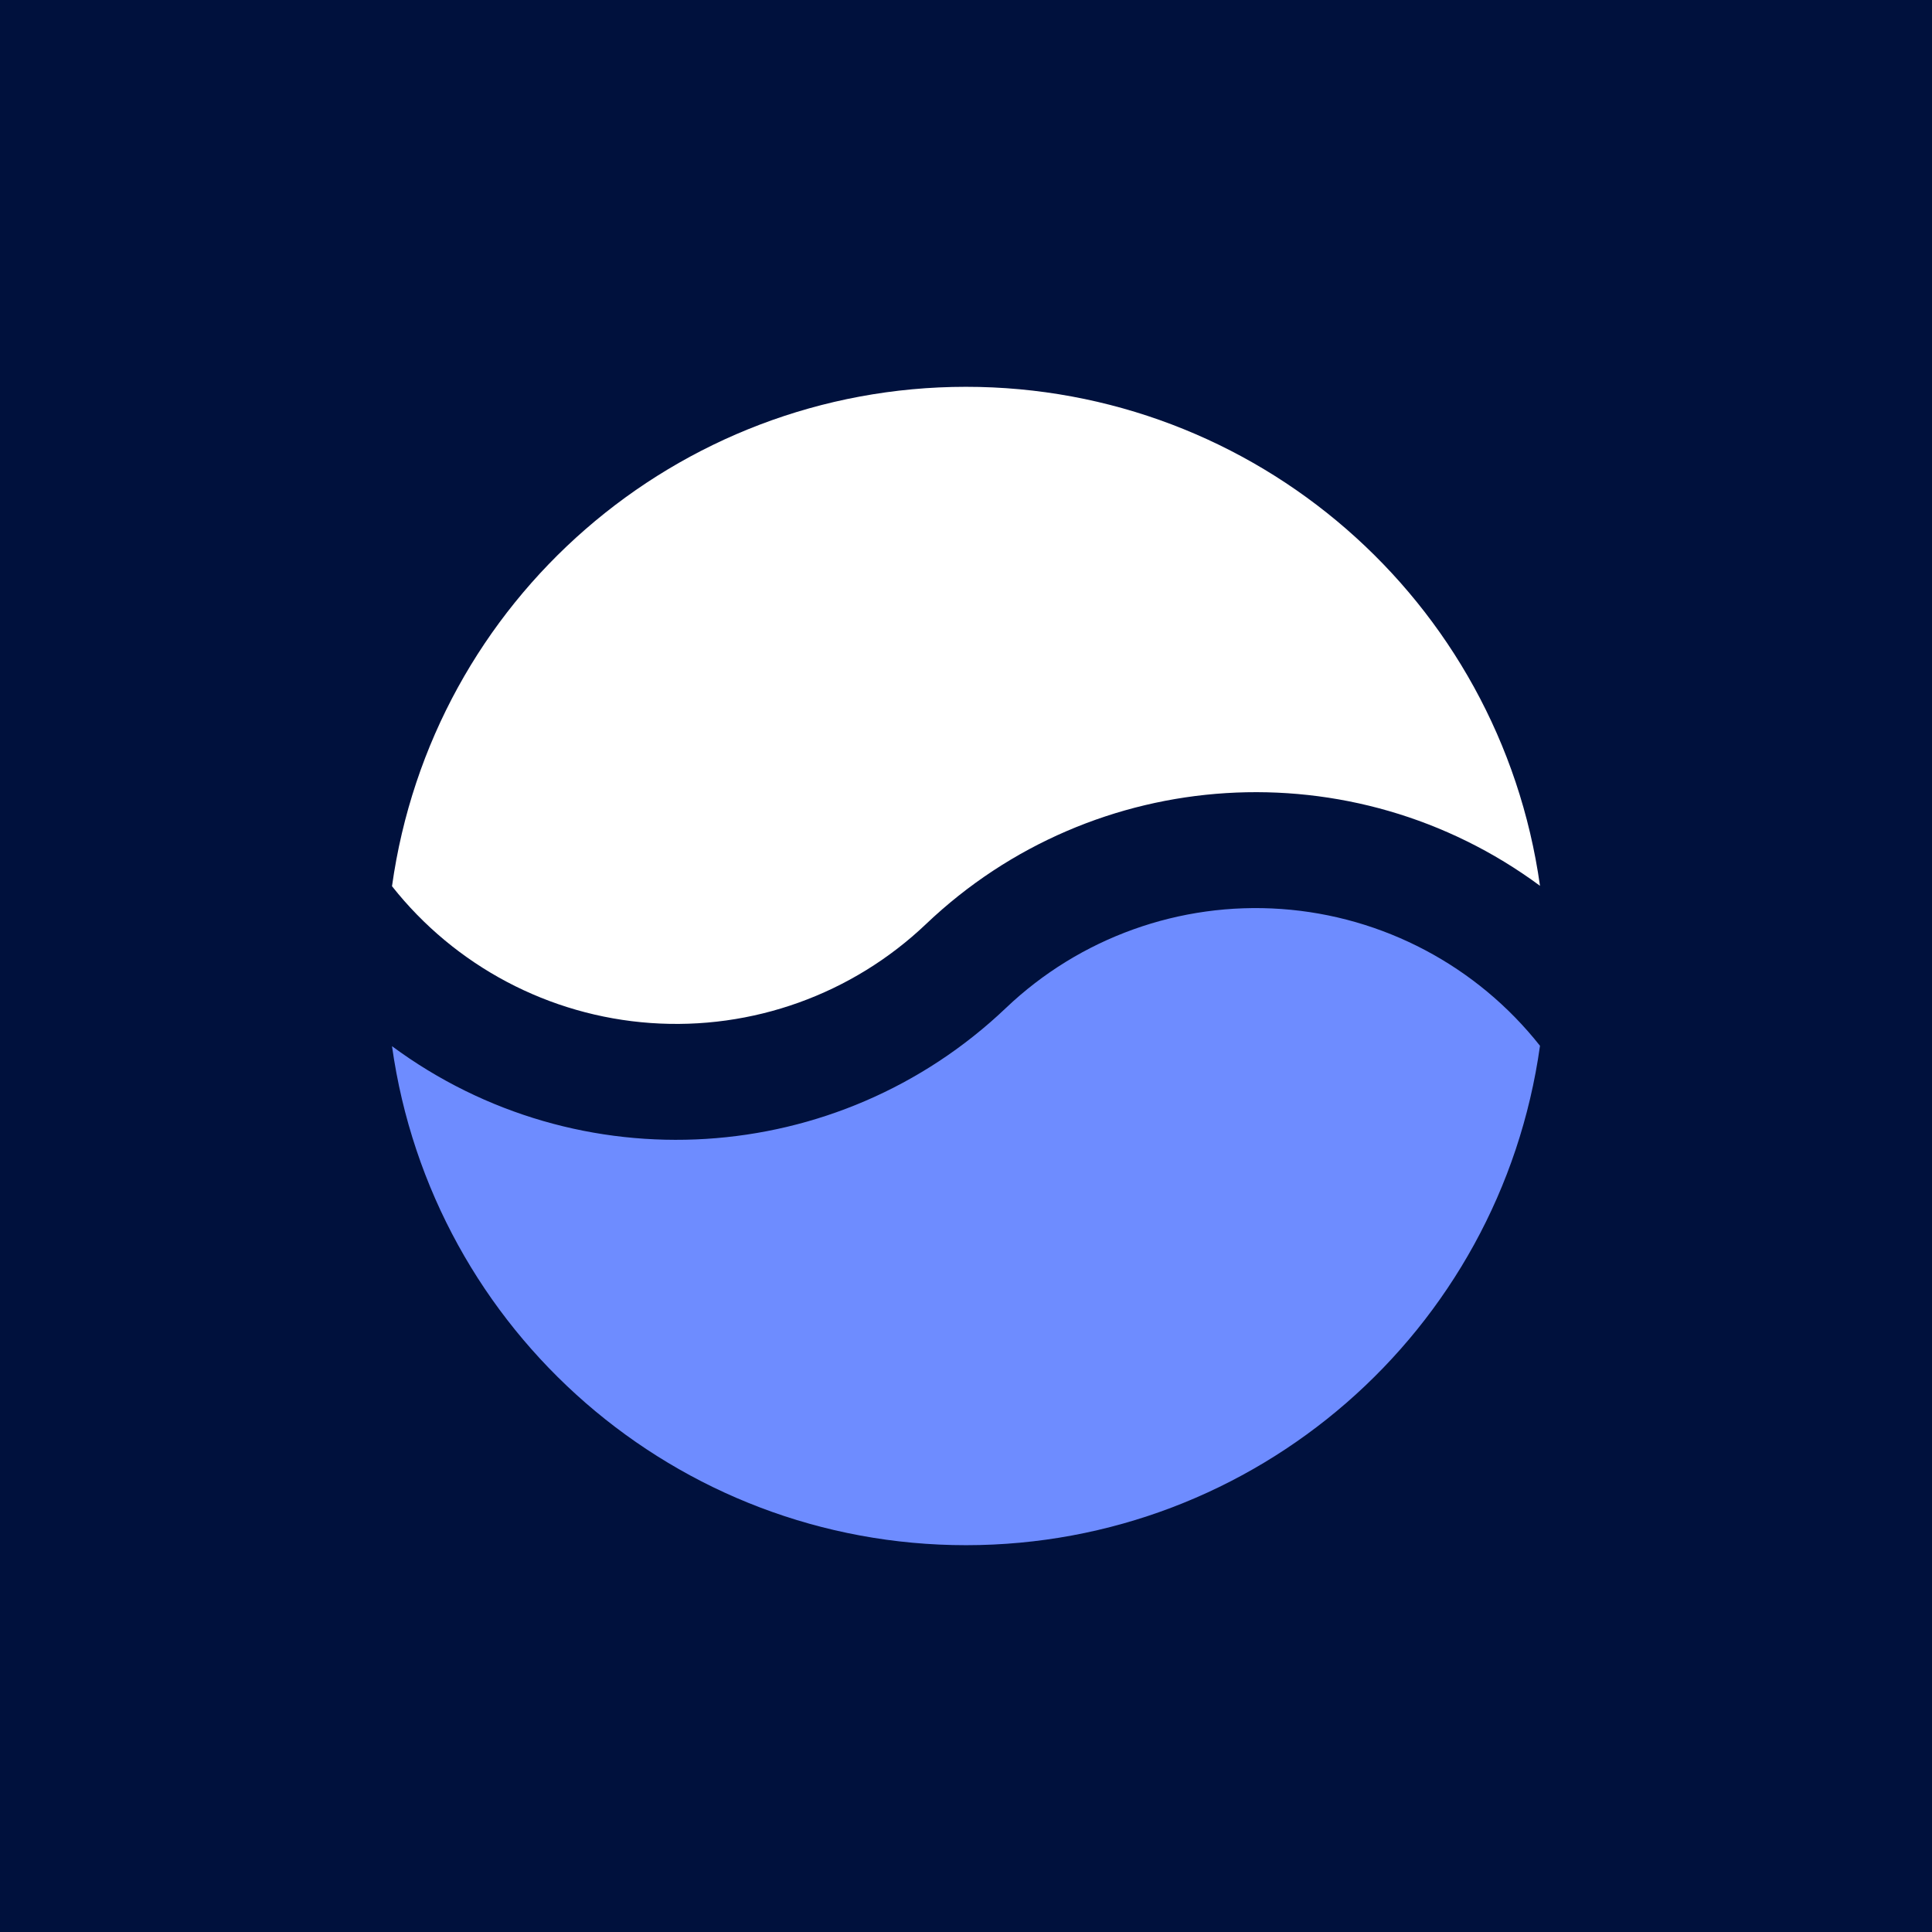
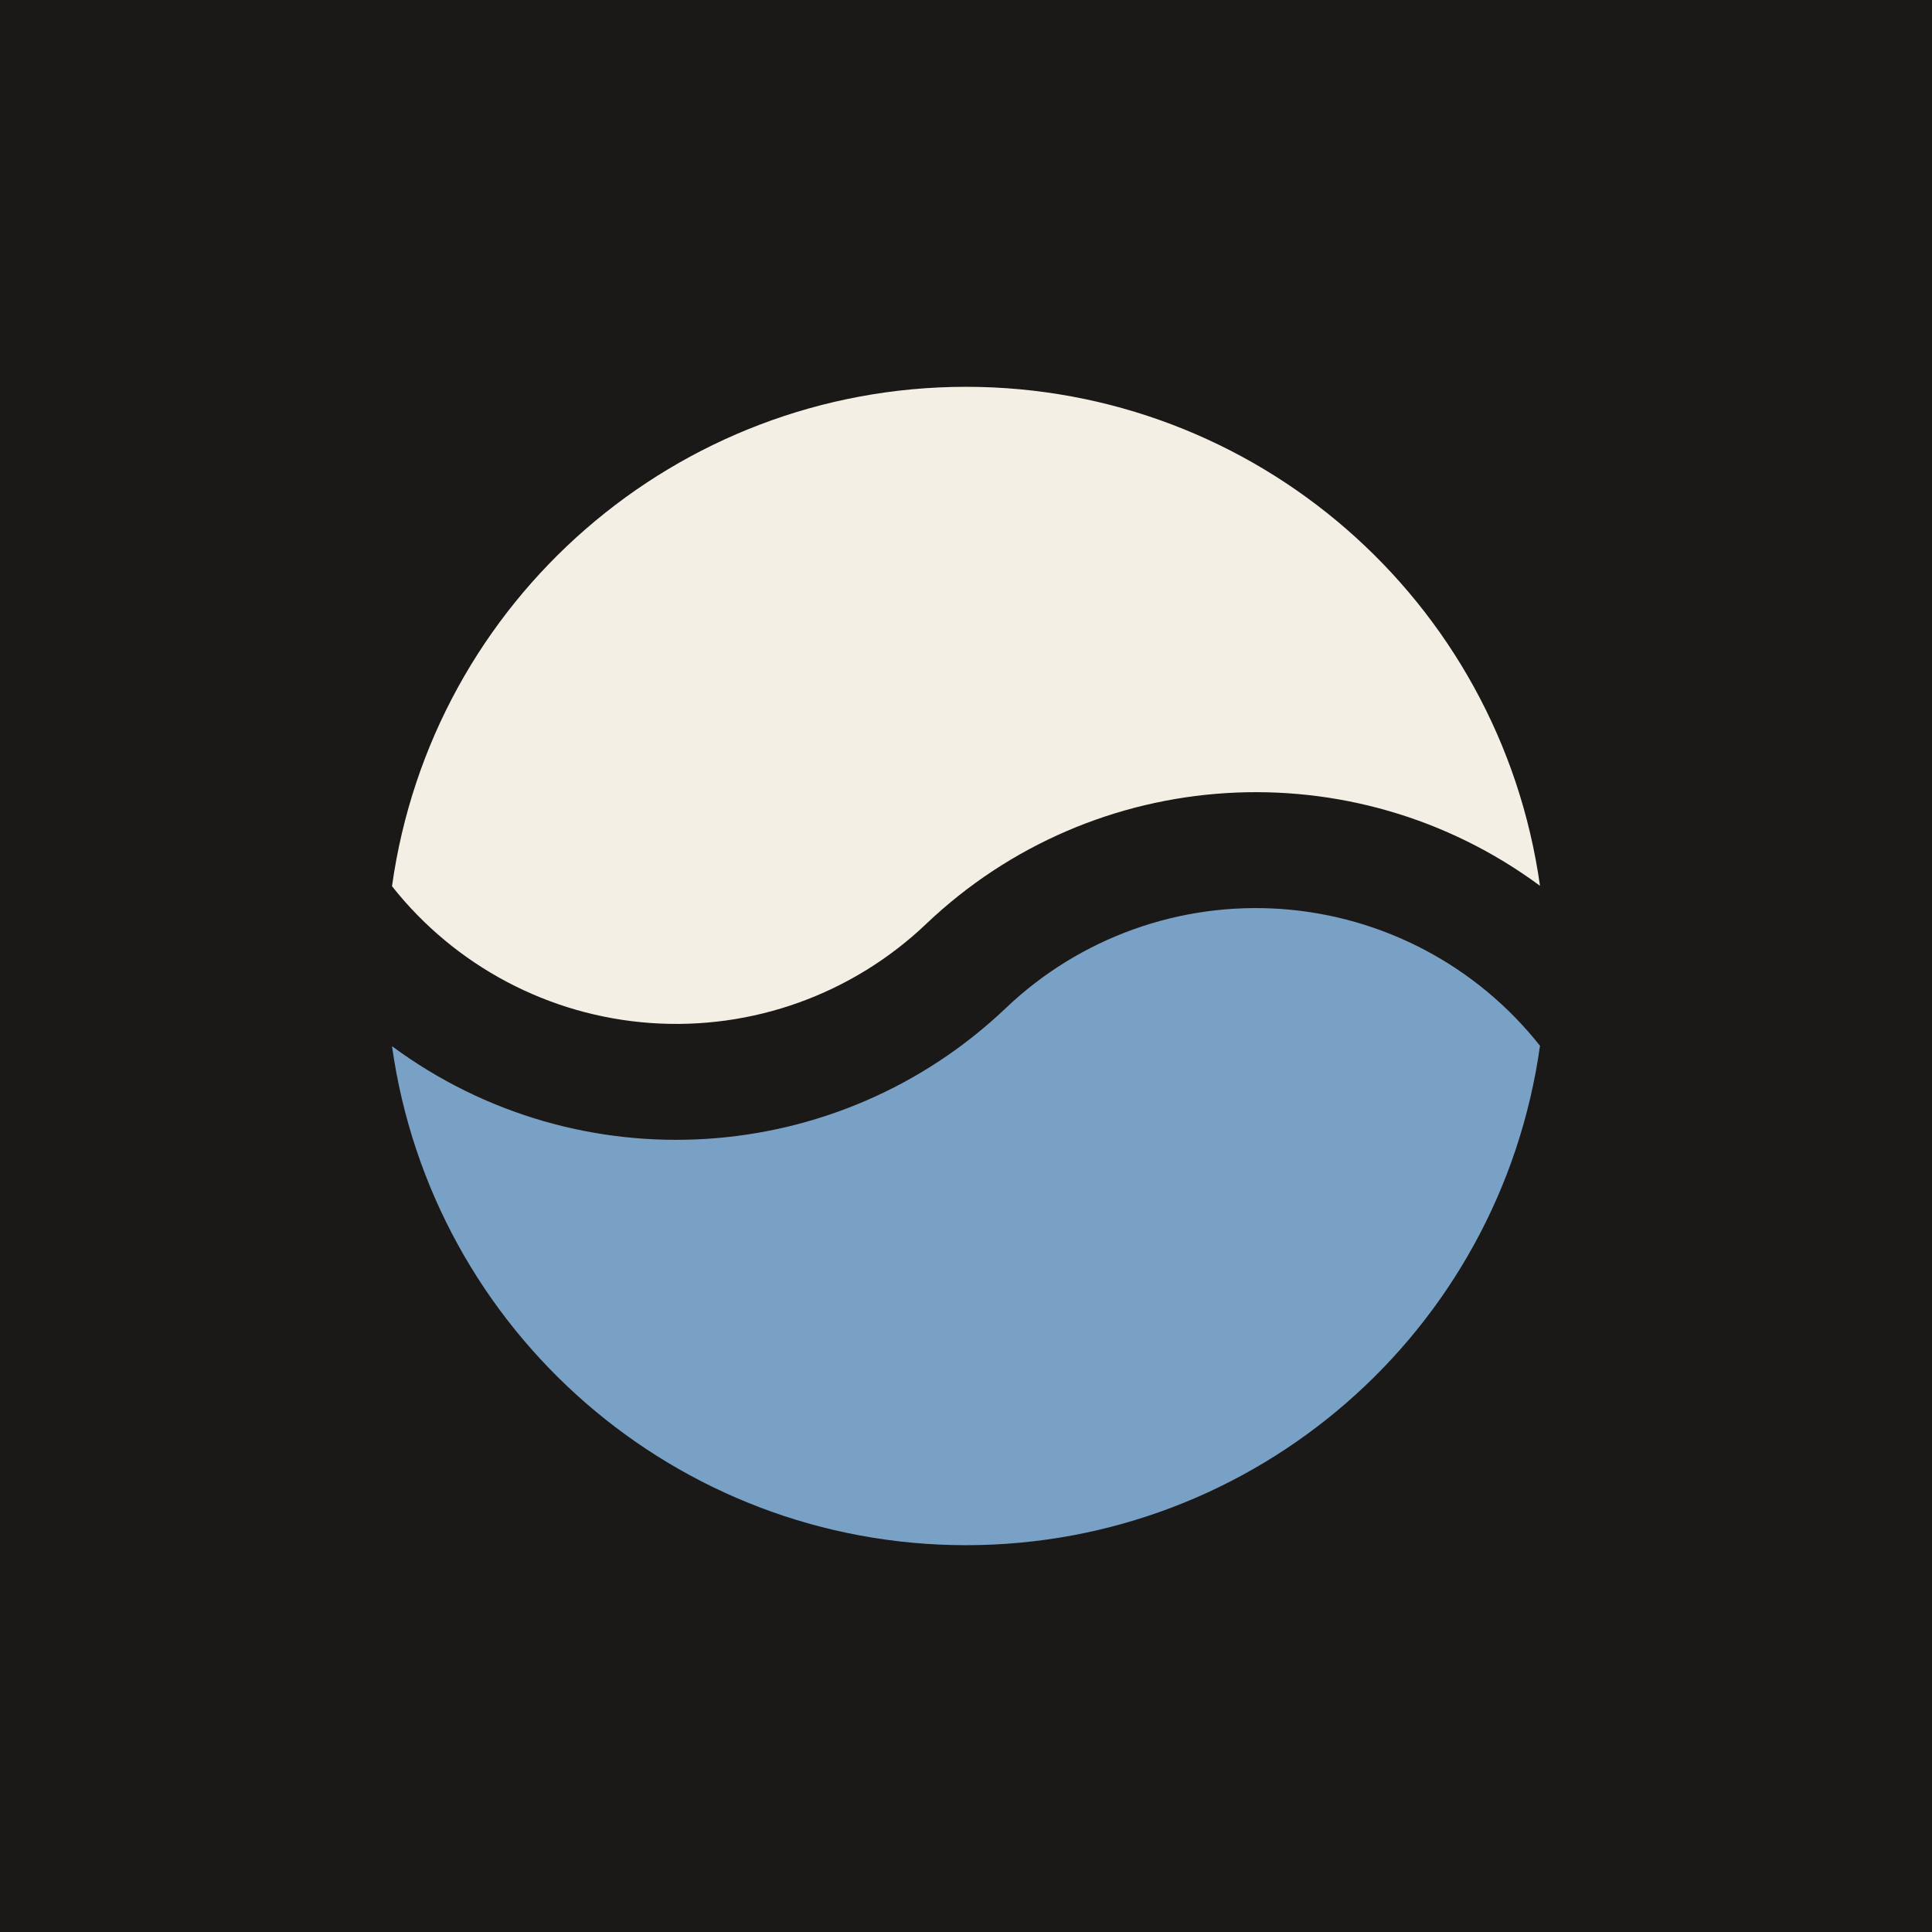
<svg xmlns="http://www.w3.org/2000/svg" viewBox="0 0 100 100" role="img" aria-label="MediaWave">
-   <rect width="100" height="100" fill="#00113D" />
-   <path fill="#FFFFFF" d="M20.29 45.87A18.75 18.75 0 0 0 47.93 47.83A24.75 24.75 0 0 1 79.71 45.85A30 30 0 0 0 20.29 45.87Z" />
-   <path fill="#6E8CFF" d="M20.29 54.15A24.75 24.75 0 0 0 52.07 52.17A18.75 18.75 0 0 1 79.71 54.13A30 30 0 0 1 20.29 54.15Z" />
+   <rect width="100" height="100" fill="#1A1917" />
+   <path fill="#F4EFE4" d="M20.29 45.87A18.75 18.75 0 0 0 47.93 47.83A24.75 24.75 0 0 1 79.71 45.85A30 30 0 0 0 20.29 45.87Z" />
+   <path fill="#79A0C5" d="M20.29 54.15A24.75 24.75 0 0 0 52.07 52.17A18.75 18.75 0 0 1 79.71 54.13A30 30 0 0 1 20.29 54.15Z" />
</svg>
